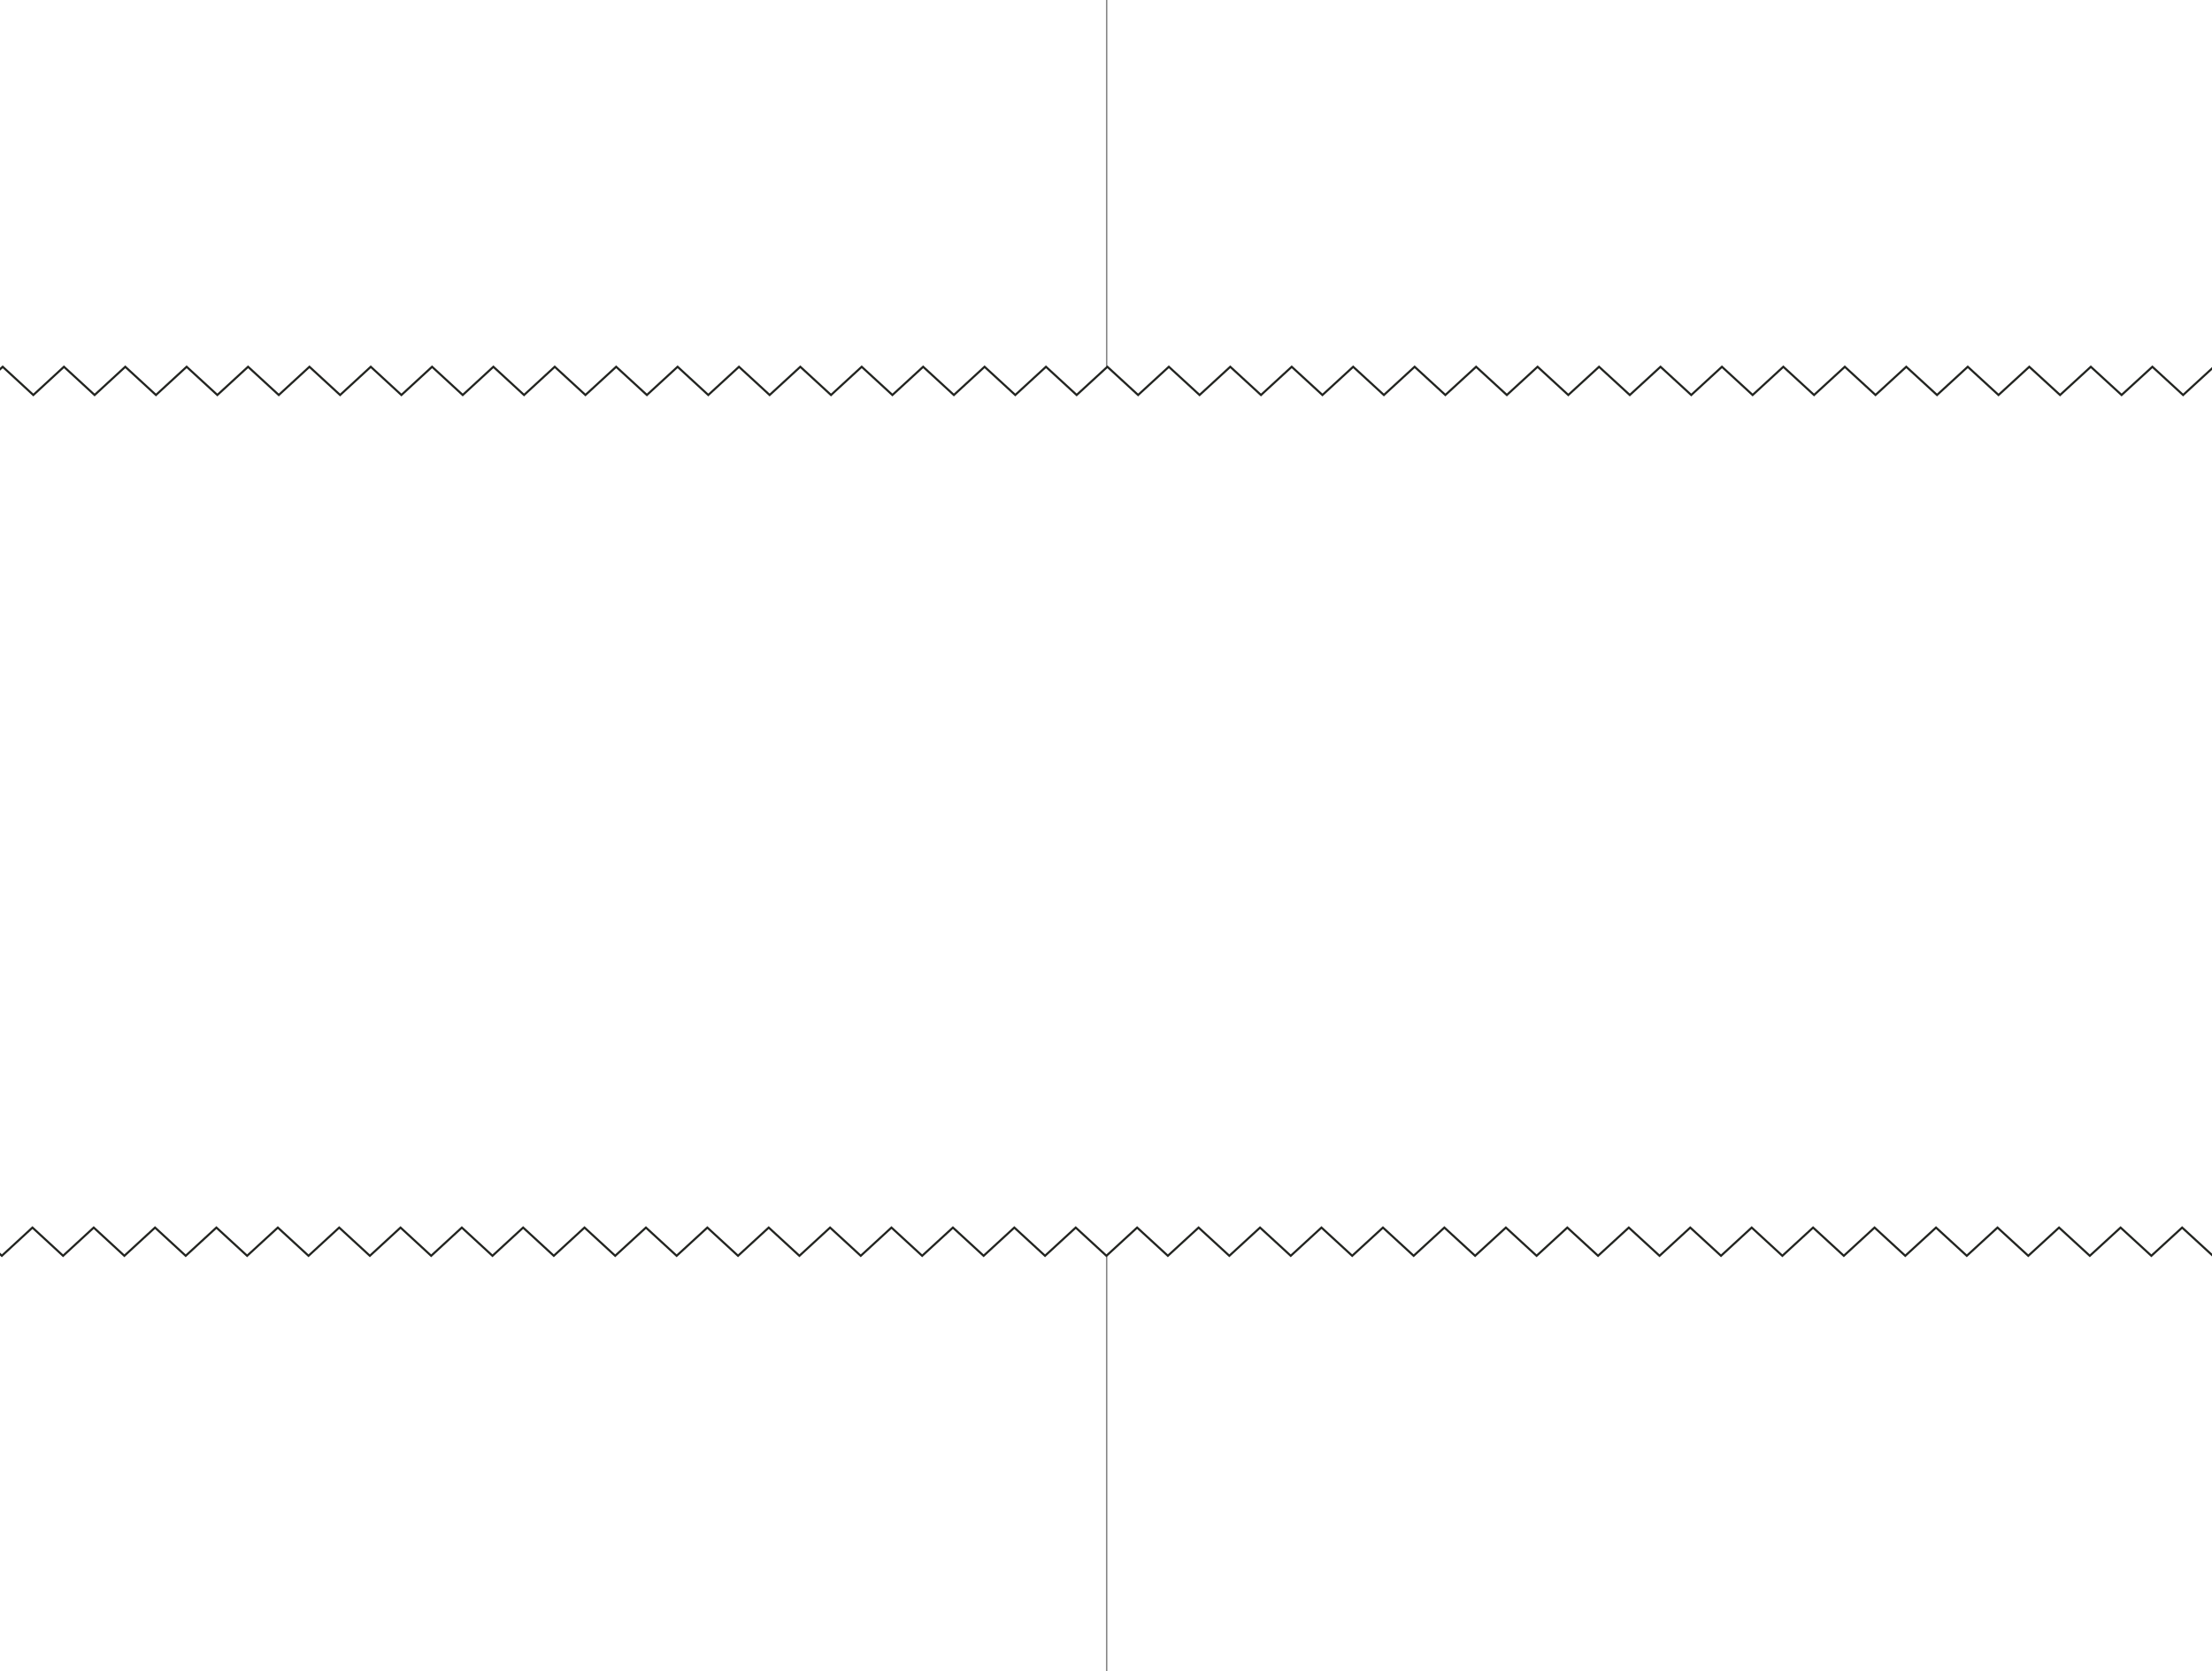
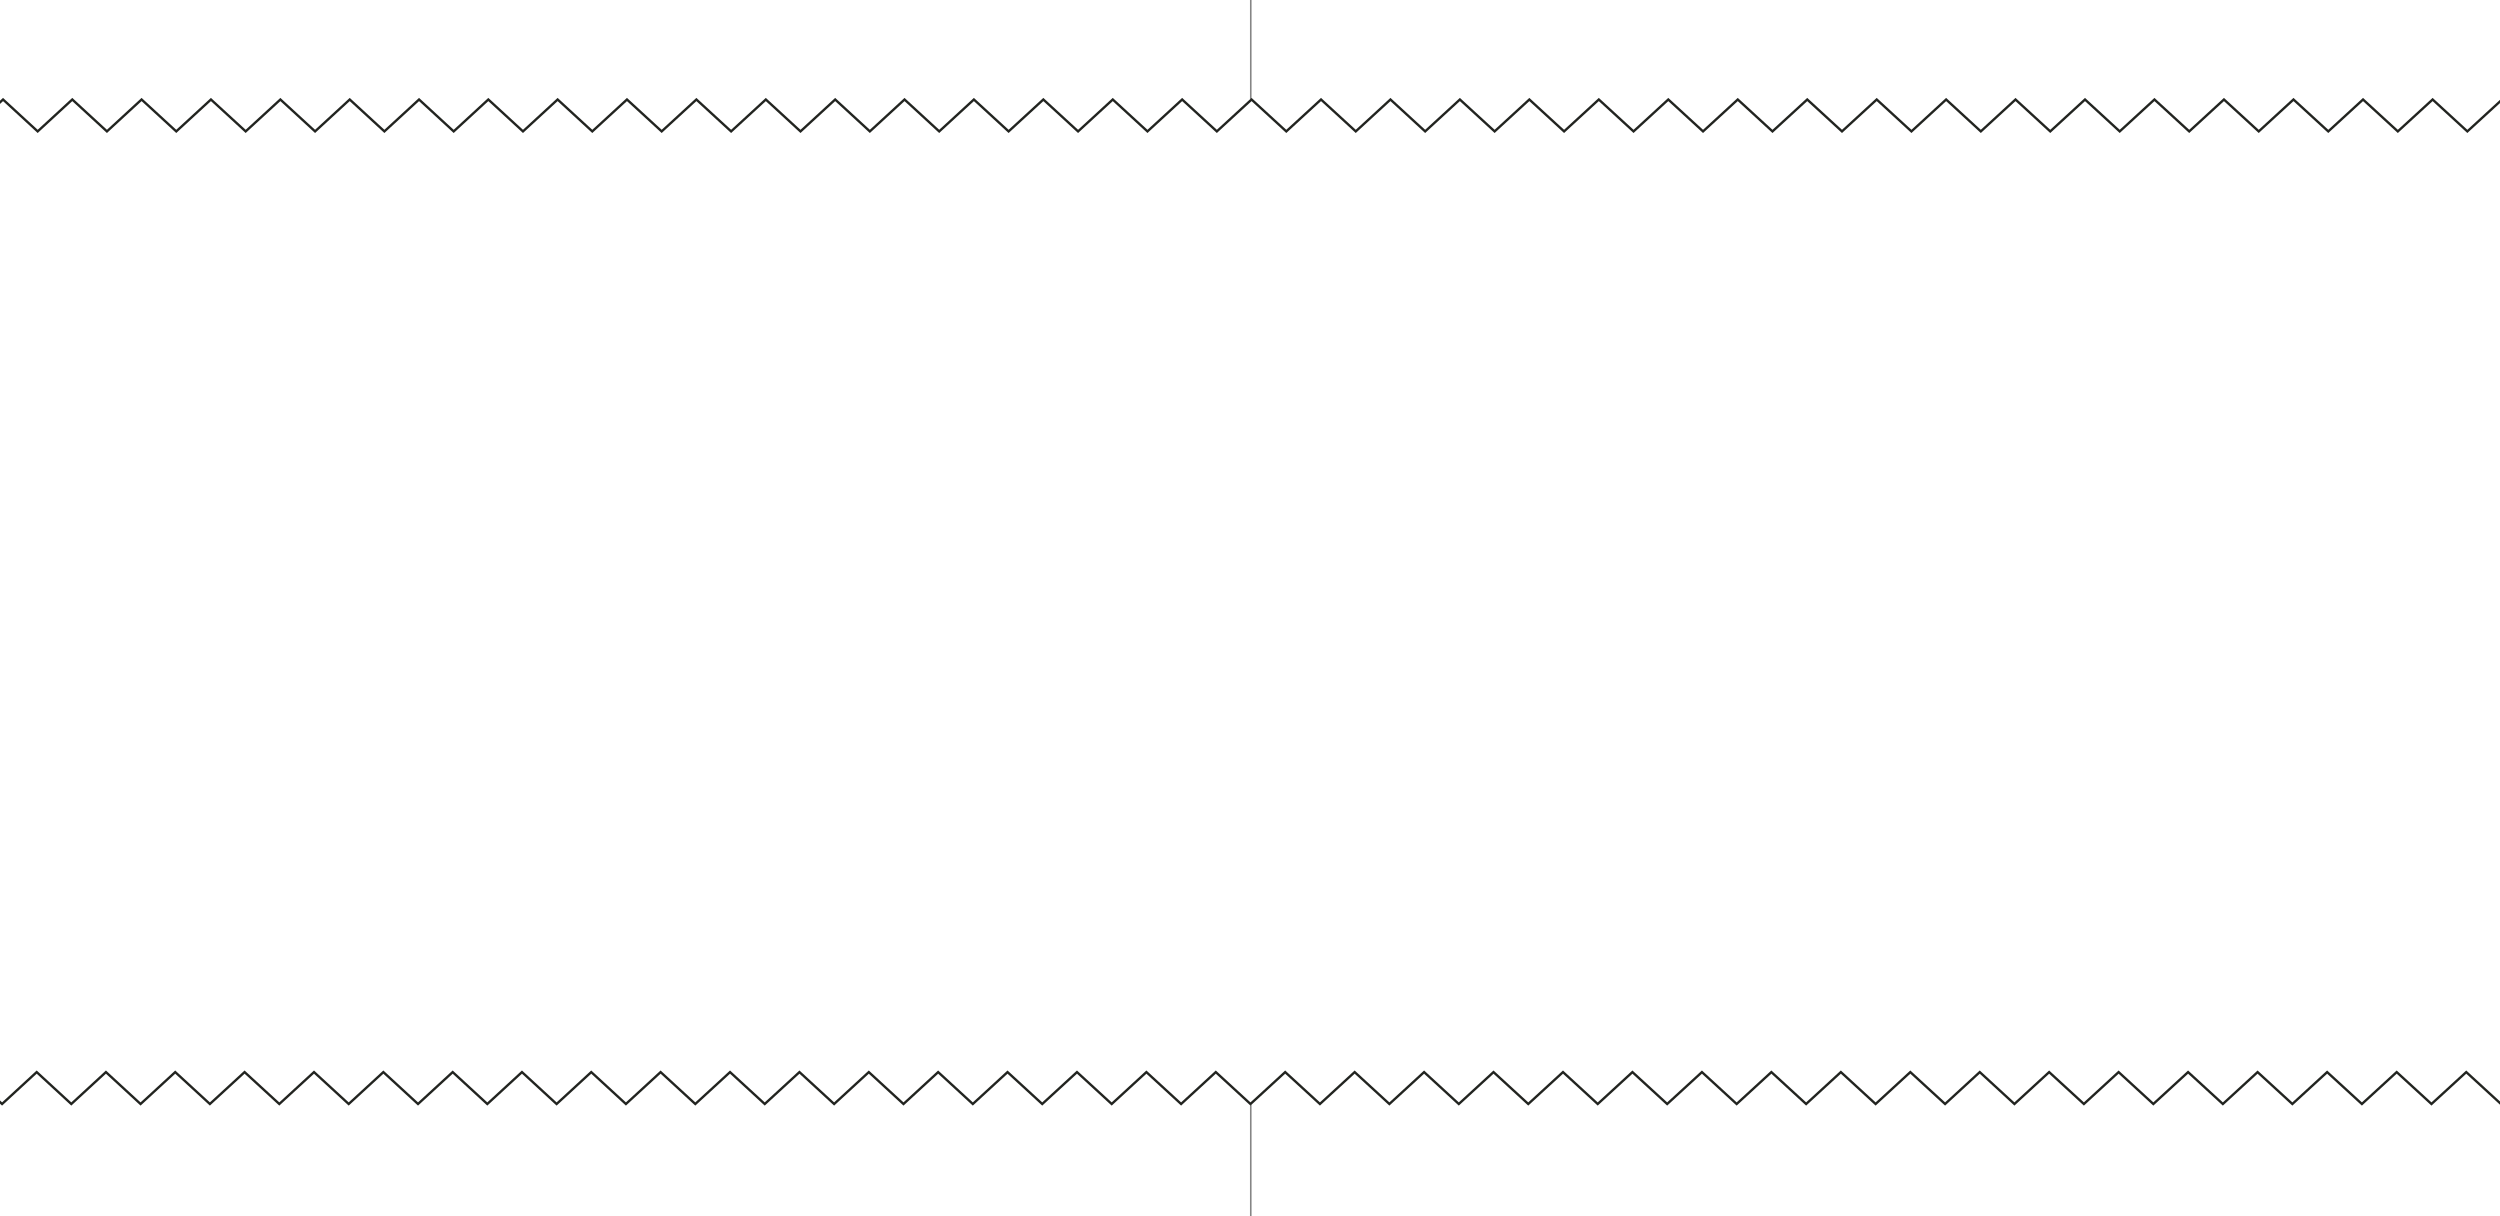
- <svg xmlns="http://www.w3.org/2000/svg" version="1.1" id="Layer_1" x="0px" y="0px" width="156.798px" height="118.399px" viewBox="0 0 156.798 118.399" enable-background="new 0 0 156.798 118.399" xml:space="preserve">
+ <svg xmlns="http://www.w3.org/2000/svg" version="1.1" id="Layer_1" x="0px" y="0px" width="156.798px" height="76.25px" viewBox="0 0 156.798 76.25" enable-background="new 0 0 156.798 76.25" xml:space="preserve">
  <g>
-     <polyline fill="none" stroke="#222420" stroke-width="0.15" points="-8.491,25.991 -6.32,27.991 -4.15,25.991 -1.979,27.991    0.191,25.991 2.363,27.991 4.534,25.991 6.707,27.991 8.88,25.991 11.055,27.991 13.23,25.991 15.408,27.991 17.585,25.991    19.761,27.991 21.935,25.991 24.109,27.991 26.282,25.991 28.455,27.991 30.627,25.991 32.801,27.991 34.974,25.991 37.148,27.991    39.323,25.991 41.5,27.991 43.677,25.991 45.855,27.991 48.032,25.991 50.207,27.991 52.382,25.991 54.556,27.991 56.731,25.991    58.906,27.991 61.082,25.991 63.259,27.991 65.438,25.991 67.616,27.991 69.792,25.991 71.968,27.991 74.144,25.991 76.32,27.991    78.497,25.991 80.675,27.991 82.854,25.991 85.032,27.991 87.208,25.991 89.385,27.991 91.563,25.991 93.742,27.991 95.92,25.991    98.098,27.991 100.276,25.991 102.455,27.991 104.634,25.991 106.813,27.991 108.991,25.991 111.169,27.991 113.349,25.991    115.528,27.991 117.706,25.991 119.884,27.991 122.06,25.991 124.236,27.991 126.412,25.991 128.59,27.991 130.77,25.991    132.947,27.991 135.125,25.991 137.306,27.991 139.485,25.991 141.666,27.991 143.846,25.991 146.028,27.991 148.208,25.991    150.39,27.991 152.572,25.991 154.75,27.991 156.931,25.991 159.115,27.991 161.298,25.991 163.483,27.991 165.671,25.991    167.859,27.991  " />
+     <polyline fill="none" stroke="#222420" stroke-width="0.15" points="-8.491,6.241 -6.32,8.241 -4.15,6.241 -1.979,8.241    0.191,6.241 2.363,8.241 4.534,6.241 6.707,8.241 8.88,6.241 11.055,8.241 13.23,6.241 15.408,8.241 17.585,6.241 19.761,8.241    21.935,6.241 24.109,8.241 26.282,6.241 28.455,8.241 30.627,6.241 32.801,8.241 34.974,6.241 37.148,8.241 39.323,6.241    41.5,8.241 43.677,6.241 45.855,8.241 48.032,6.241 50.207,8.241 52.382,6.241 54.556,8.241 56.731,6.241 58.906,8.241    61.082,6.241 63.259,8.241 65.438,6.241 67.616,8.241 69.792,6.241 71.968,8.241 74.144,6.241 76.32,8.241 78.497,6.241    80.675,8.241 82.854,6.241 85.032,8.241 87.208,6.241 89.385,8.241 91.563,6.241 93.742,8.241 95.92,6.241 98.098,8.241    100.276,6.241 102.455,8.241 104.634,6.241 106.813,8.241 108.991,6.241 111.169,8.241 113.349,6.241 115.528,8.241 117.706,6.241    119.884,8.241 122.06,6.241 124.236,8.241 126.412,6.241 128.59,8.241 130.77,6.241 132.947,8.241 135.125,6.241 137.306,8.241    139.485,6.241 141.666,8.241 143.846,6.241 146.028,8.241 148.208,6.241 150.39,8.241 152.572,6.241 154.75,8.241 156.931,6.241    159.115,8.241 161.298,6.241 163.483,8.241 165.671,6.241 167.859,8.241  " />
  </g>
-   <line opacity="0.6" fill="none" stroke="#333333" stroke-width="0.1" x1="78.447" y1="-6.984" x2="78.447" y2="25.991" />
+   <line opacity="0.6" fill="none" stroke="#333333" stroke-width="0.1" x1="78.447" y1="-26.734" x2="78.447" y2="6.241" />
  <g>
-     <polyline fill="none" stroke="#222420" stroke-width="0.15" points="-6.381,86.991 -4.211,88.991 -2.041,86.991 0.13,88.991    2.301,86.991 4.472,88.991 6.644,86.991 8.816,88.991 10.99,86.991 13.164,88.991 15.34,86.991 17.518,88.991 19.694,86.991    21.87,88.991 24.044,86.991 26.218,88.991 28.392,86.991 30.564,88.991 32.737,86.991 34.91,88.991 37.083,86.991 39.257,88.991    41.433,86.991 43.609,88.991 45.787,86.991 47.964,88.991 50.141,86.991 52.316,88.991 54.491,86.991 56.666,88.991 58.84,86.991    61.015,88.991 63.191,86.991 65.368,88.991 67.547,86.991 69.725,88.991 71.901,86.991 74.078,88.991 76.253,86.991 78.429,88.991    80.606,86.991 82.785,88.991 84.963,86.991 87.141,88.991 89.318,86.991 91.495,88.991 93.672,86.991 95.851,88.991 98.03,86.991    100.208,88.991 102.385,86.991 104.564,88.991 106.744,86.991 108.922,88.991 111.1,86.991 113.279,88.991 115.458,86.991    117.637,88.991 119.814,86.991 121.994,88.991 124.169,86.991 126.344,88.991 128.521,86.991 130.7,88.991 132.878,86.991    135.056,88.991 137.235,86.991 139.416,88.991 141.594,86.991 143.775,88.991 145.956,86.991 148.137,88.991 150.318,86.991    152.5,88.991 154.681,86.991 156.86,88.991 159.041,86.991 161.224,88.991 163.408,86.991 165.592,88.991 167.781,86.991    169.968,88.991  " />
+     <polyline fill="none" stroke="#222420" stroke-width="0.15" points="-6.381,67.241 -4.211,69.241 -2.041,67.241 0.13,69.241    2.301,67.241 4.472,69.241 6.644,67.241 8.816,69.241 10.99,67.241 13.164,69.241 15.34,67.241 17.518,69.241 19.694,67.241    21.87,69.241 24.044,67.241 26.218,69.241 28.392,67.241 30.564,69.241 32.737,67.241 34.91,69.241 37.083,67.241 39.257,69.241    41.433,67.241 43.609,69.241 45.787,67.241 47.964,69.241 50.141,67.241 52.316,69.241 54.491,67.241 56.666,69.241 58.84,67.241    61.015,69.241 63.191,67.241 65.368,69.241 67.547,67.241 69.725,69.241 71.901,67.241 74.078,69.241 76.253,67.241 78.429,69.241    80.606,67.241 82.785,69.241 84.963,67.241 87.141,69.241 89.318,67.241 91.495,69.241 93.672,67.241 95.851,69.241 98.03,67.241    100.208,69.241 102.385,67.241 104.564,69.241 106.744,67.241 108.922,69.241 111.1,67.241 113.279,69.241 115.458,67.241    117.637,69.241 119.814,67.241 121.994,69.241 124.169,67.241 126.344,69.241 128.521,67.241 130.7,69.241 132.878,67.241    135.056,69.241 137.235,67.241 139.416,69.241 141.594,67.241 143.775,69.241 145.956,67.241 148.137,69.241 150.318,67.241    152.5,69.241 154.681,67.241 156.86,69.241 159.041,67.241 161.224,69.241 163.408,67.241 165.592,69.241 167.781,67.241    169.968,69.241  " />
  </g>
-   <line opacity="0.6" fill="none" stroke="#333333" stroke-width="0.1" x1="78.447" y1="89.016" x2="78.447" y2="124.399" />
+   <line opacity="0.6" fill="none" stroke="#333333" stroke-width="0.1" x1="78.447" y1="69.266" x2="78.447" y2="104.649" />
</svg>
